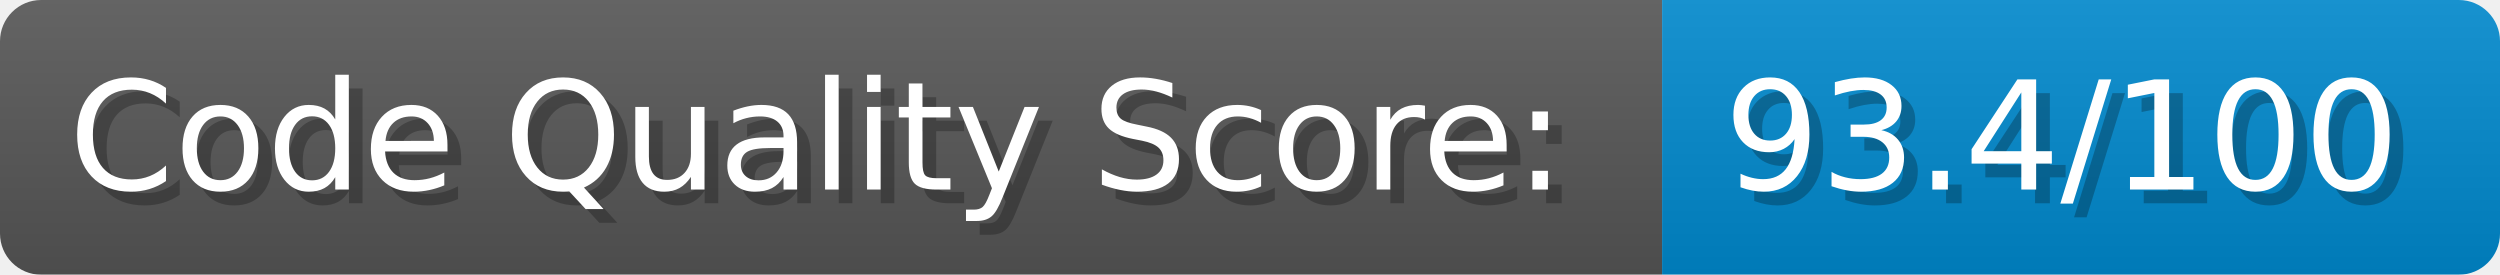
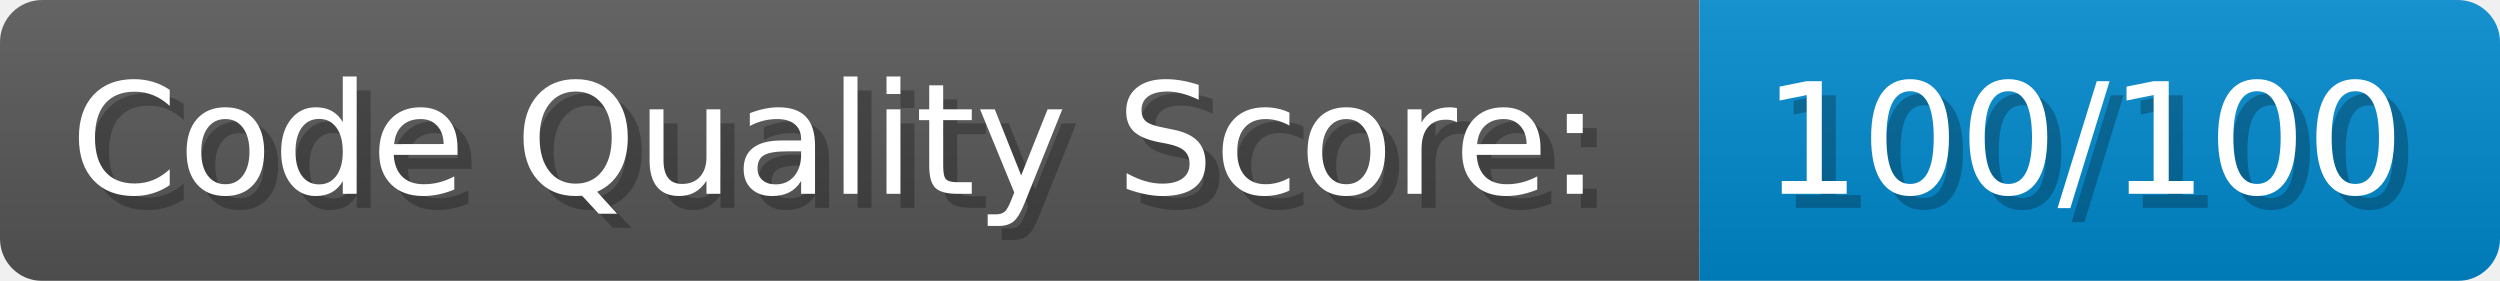
- <svg xmlns="http://www.w3.org/2000/svg" width="273" height="30" viewBox="0 0 1820 200" role="img" aria-label="Code Quality Score:: 93.4/100">
+ <svg xmlns="http://www.w3.org/2000/svg" width="267" height="30" viewBox="0 0 1780 200" role="img" aria-label="Code Quality Score:: 100/100">
  <linearGradient id="a" x2="0" y2="100%">
    <stop offset="0" stop-opacity=".1" stop-color="#EEE" />
    <stop offset="1" stop-opacity=".1" />
  </linearGradient>
  <mask id="m">
-     <rect width="1820" height="200" rx="30" fill="#FFF" />
+     <rect width="1780" height="200" rx="30" fill="#FFF" />
  </mask>
  <g mask="url(#m)">
    <rect width="1210" height="200" fill="#555" />
-     <rect width="610" height="200" fill="#08C" x="1210" />
-     <rect width="1820" height="200" fill="url(#a)" />
+     <rect width="570" height="200" fill="#08C" x="1210" />
+     <rect width="1780" height="200" fill="url(#a)" />
  </g>
  <g aria-hidden="true" fill="#fff" text-anchor="start" font-family="Verdana,DejaVu Sans,sans-serif" font-size="110">
    <text x="60" y="148" textLength="1110" fill="#000" opacity="0.25">Code Quality Score:</text>
    <text x="50" y="138" textLength="1110">Code Quality Score:</text>
-     <text x="1265" y="148" textLength="510" fill="#000" opacity="0.25">93.4/100</text>
-     <text x="1255" y="138" textLength="510">93.4/100</text>
+     <text x="1265" y="148" textLength="470" fill="#000" opacity="0.25">100/100</text>
+     <text x="1255" y="138" textLength="470">100/100</text>
  </g>
</svg>
